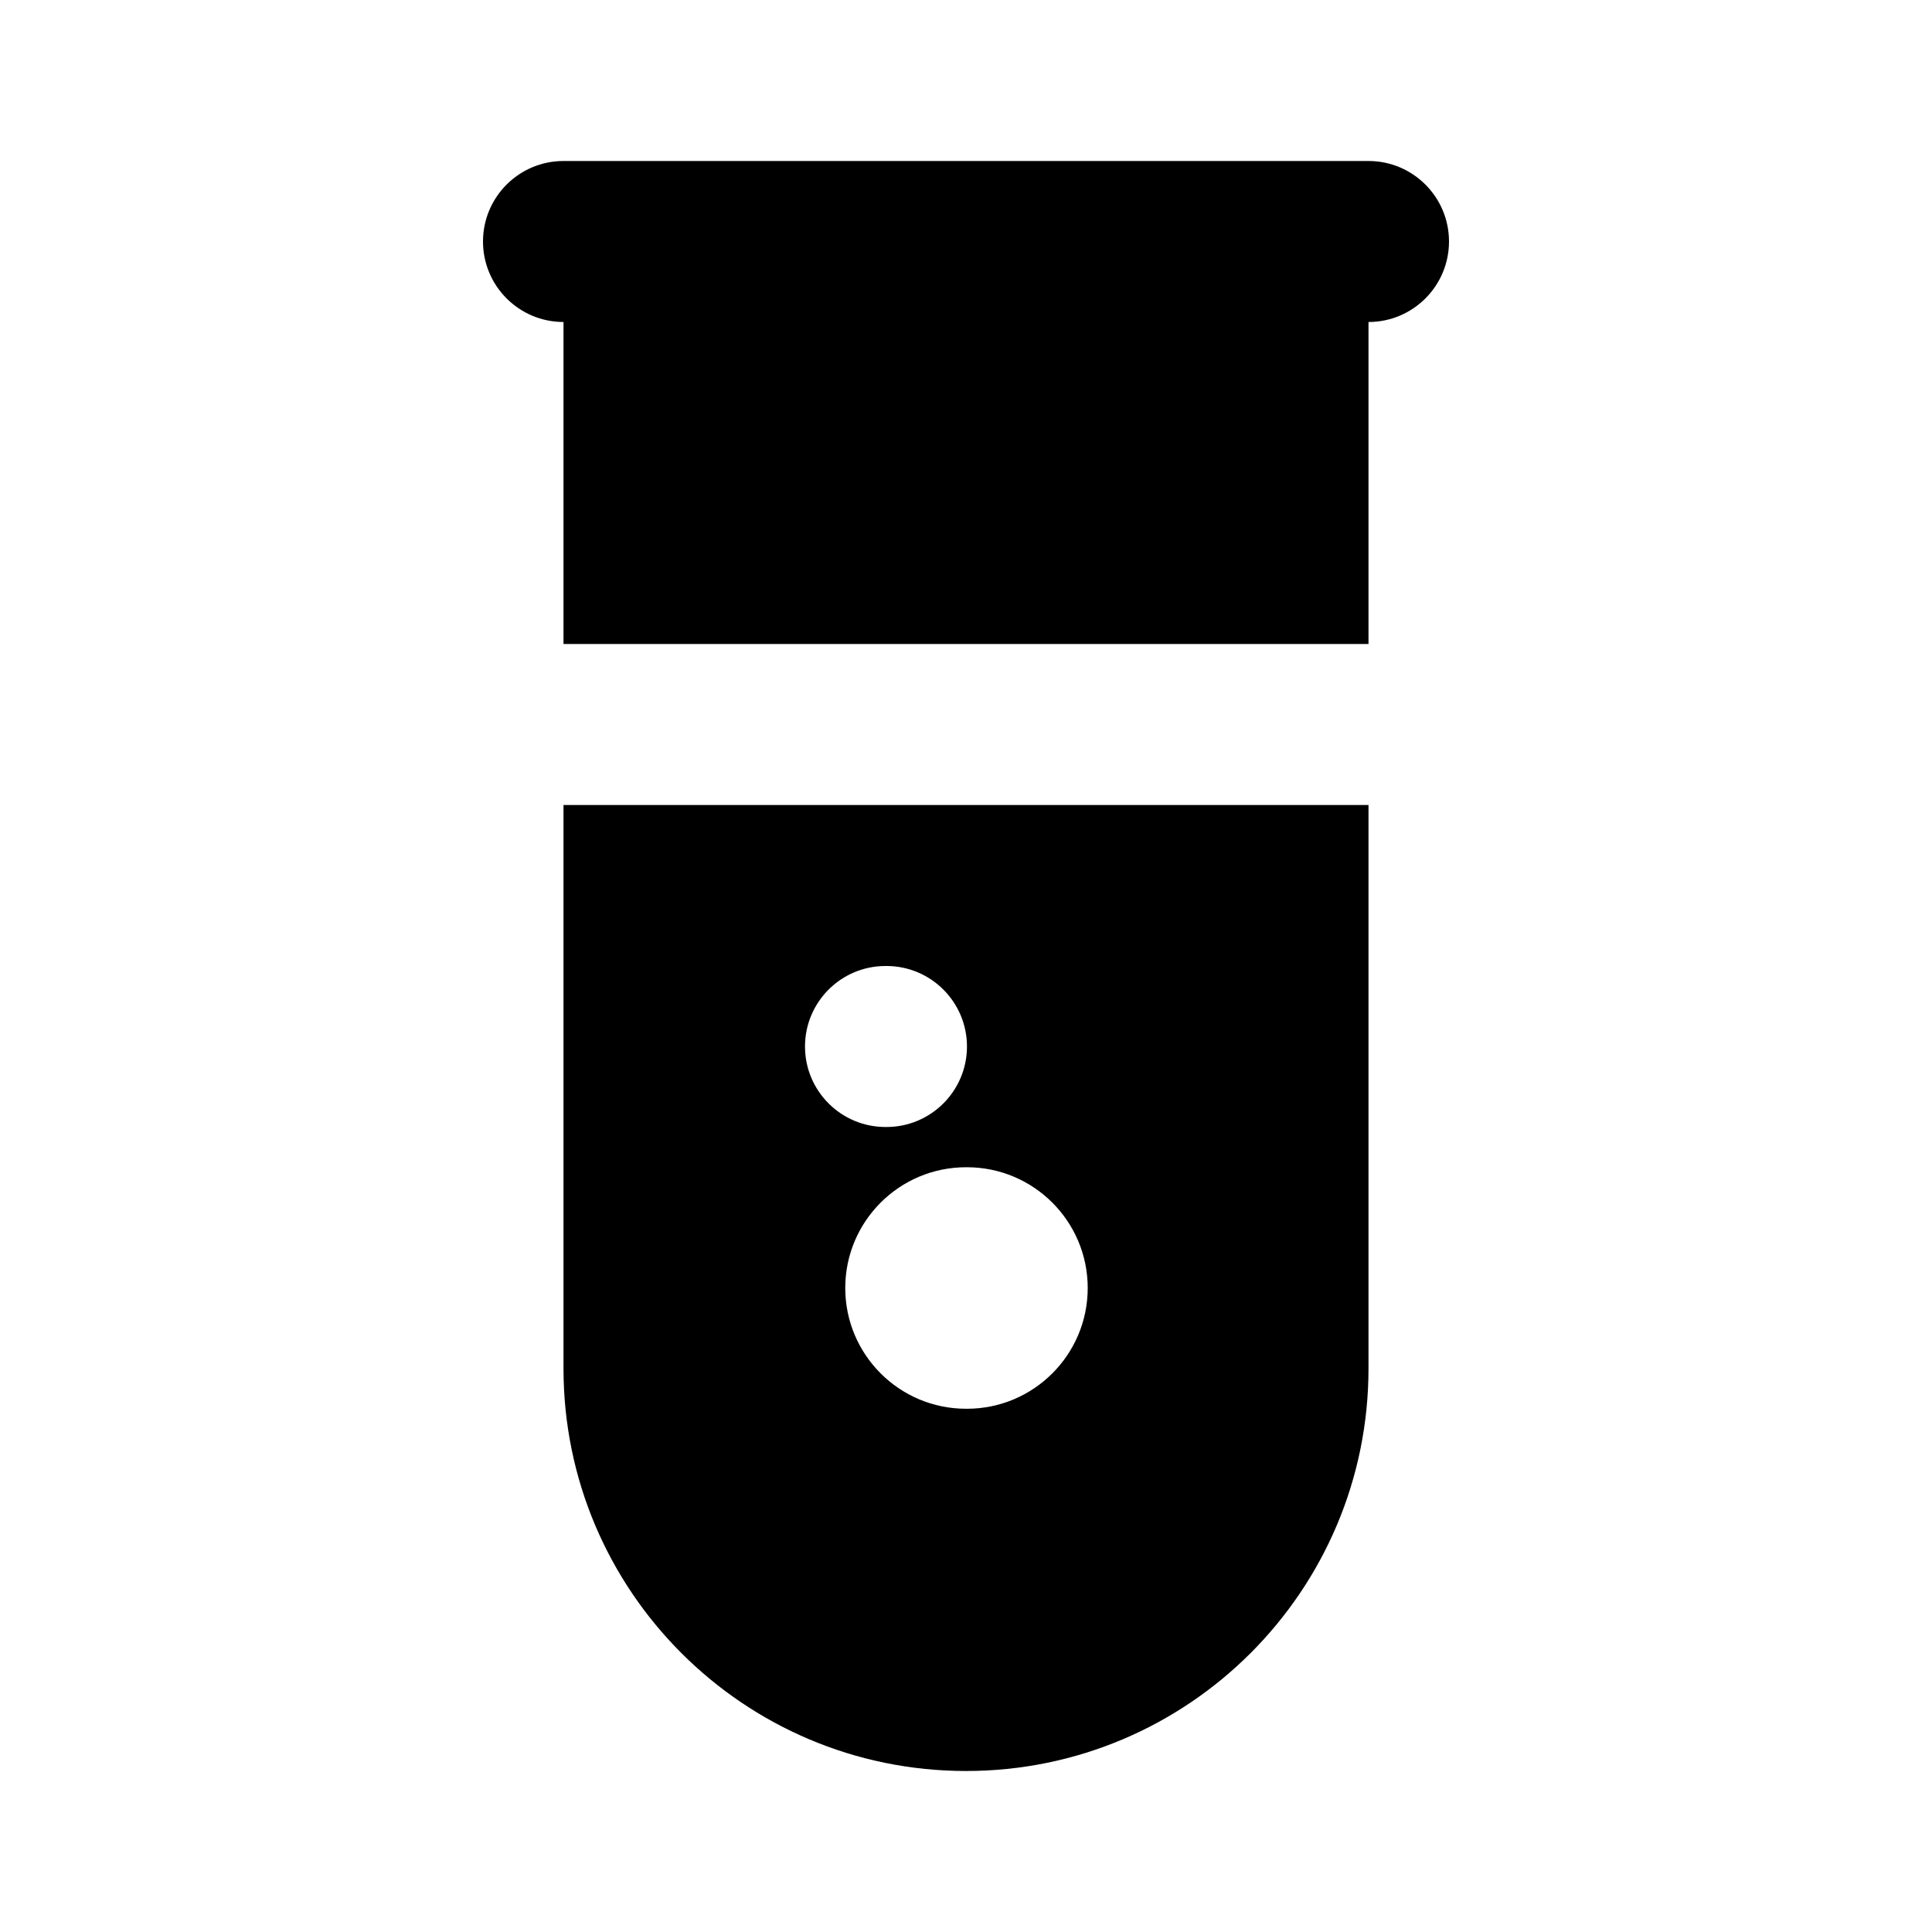
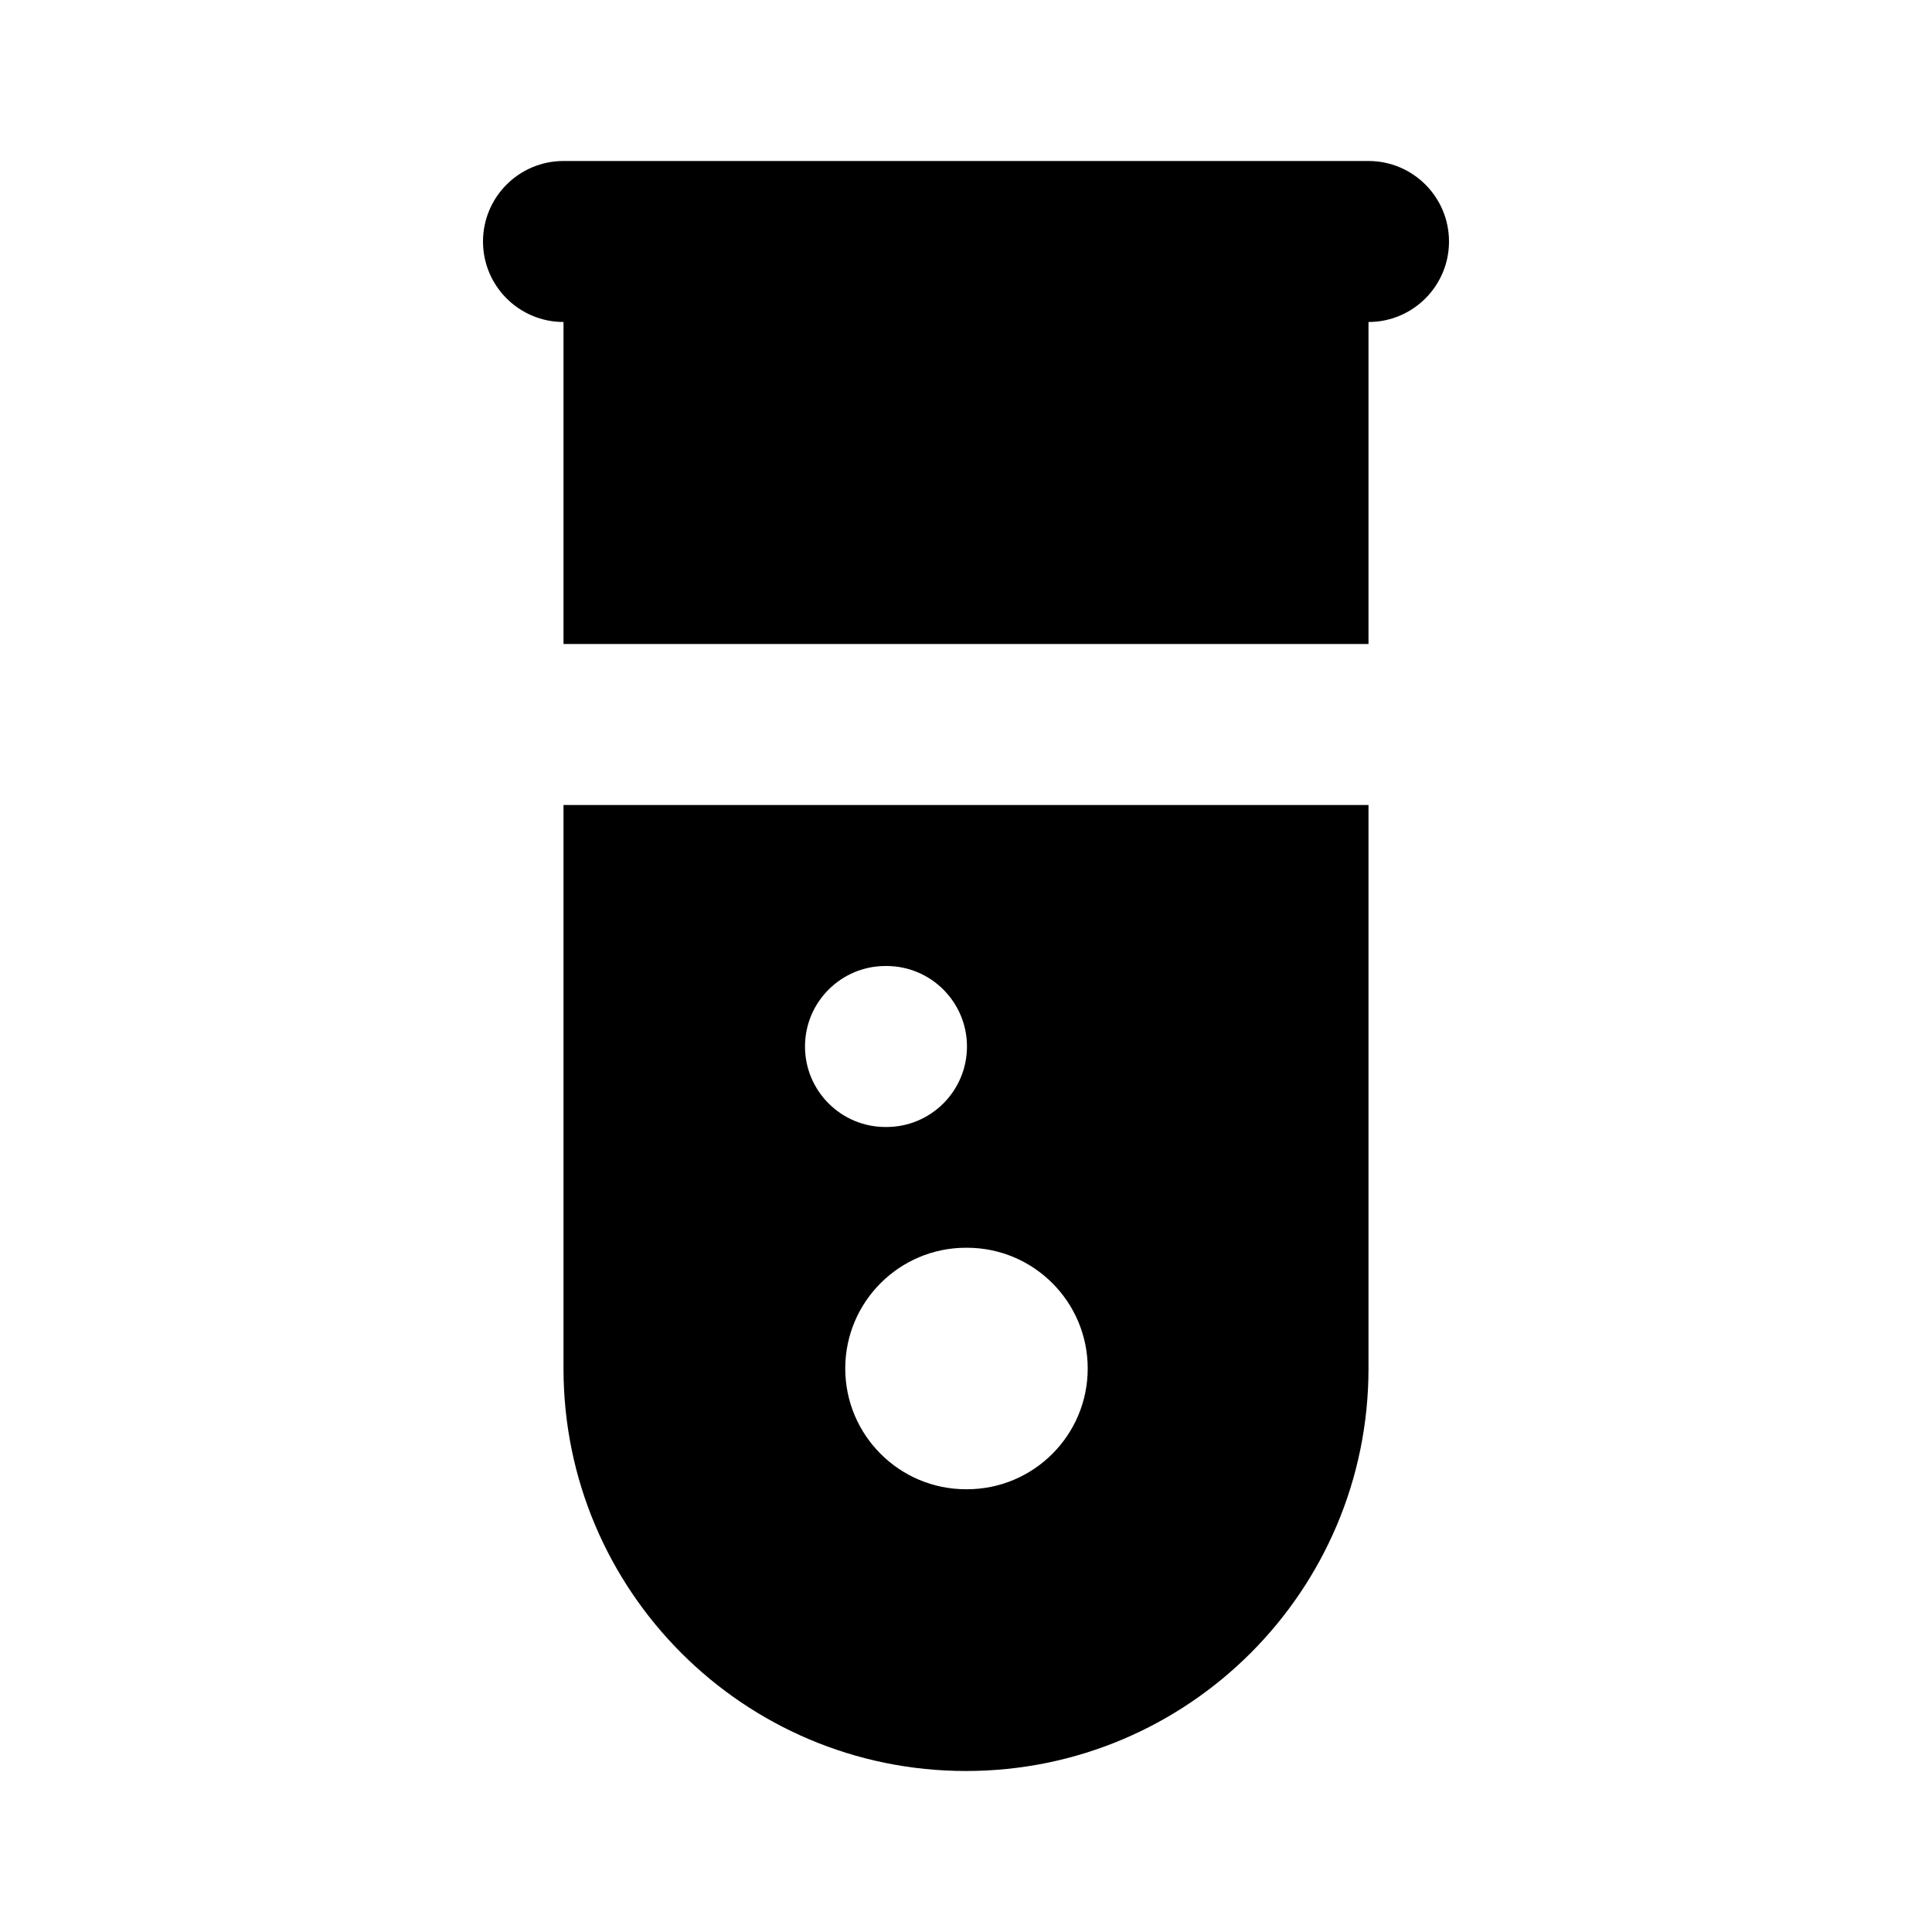
<svg xmlns="http://www.w3.org/2000/svg" width="24" height="24" viewBox="0 0 24 24" fill="none">
  <g class="oi-vial-fill">
-     <path class="oi-fill" fill-rule="evenodd" clip-rule="evenodd" d="M7 2C6.448 2 6 2.448 6 3C6 3.552 6.448 4 7 4V8H17V4C17.552 4 18 3.552 18 3C18 2.448 17.552 2 17 2H16H8H7ZM7 17V10H17V17C17 19.761 14.761 22 12 22C9.239 22 7 19.761 7 17ZM10 13C10 12.448 10.448 12 11 12H11.012C11.564 12 12.012 12.448 12.012 13C12.012 13.552 11.564 14 11.012 14H11C10.448 14 10 13.552 10 13ZM10.5 16C10.5 15.172 11.172 14.5 12 14.5H12.012C12.84 14.5 13.512 15.172 13.512 16C13.512 16.828 12.84 17.5 12.012 17.5H12C11.172 17.5 10.5 16.828 10.5 16Z" fill="black" />
+     <path class="oi-fill" fill-rule="evenodd" clip-rule="evenodd" d="M7 2C6.448 2 6 2.448 6 3C6 3.552 6.448 4 7 4V8H17V4C17.552 4 18 3.552 18 3C18 2.448 17.552 2 17 2H16H8H7ZM7 17V10H17V17C17 19.761 14.761 22 12 22C9.239 22 7 19.761 7 17ZM10 13C10 12.448 10.448 12 11 12H11.012C11.564 12 12.012 12.448 12.012 13C12.012 13.552 11.564 14 11.012 14H11C10.448 14 10 13.552 10 13ZM10.5 17C10.5 16.172 11.172 15.5 12 15.5H12.012C12.84 15.5 13.512 16.172 13.512 17C13.512 17.828 12.84 18.5 12.012 18.5H12C11.172 18.5 10.5 17.828 10.5 17Z" fill="black" />
  </g>
</svg>
